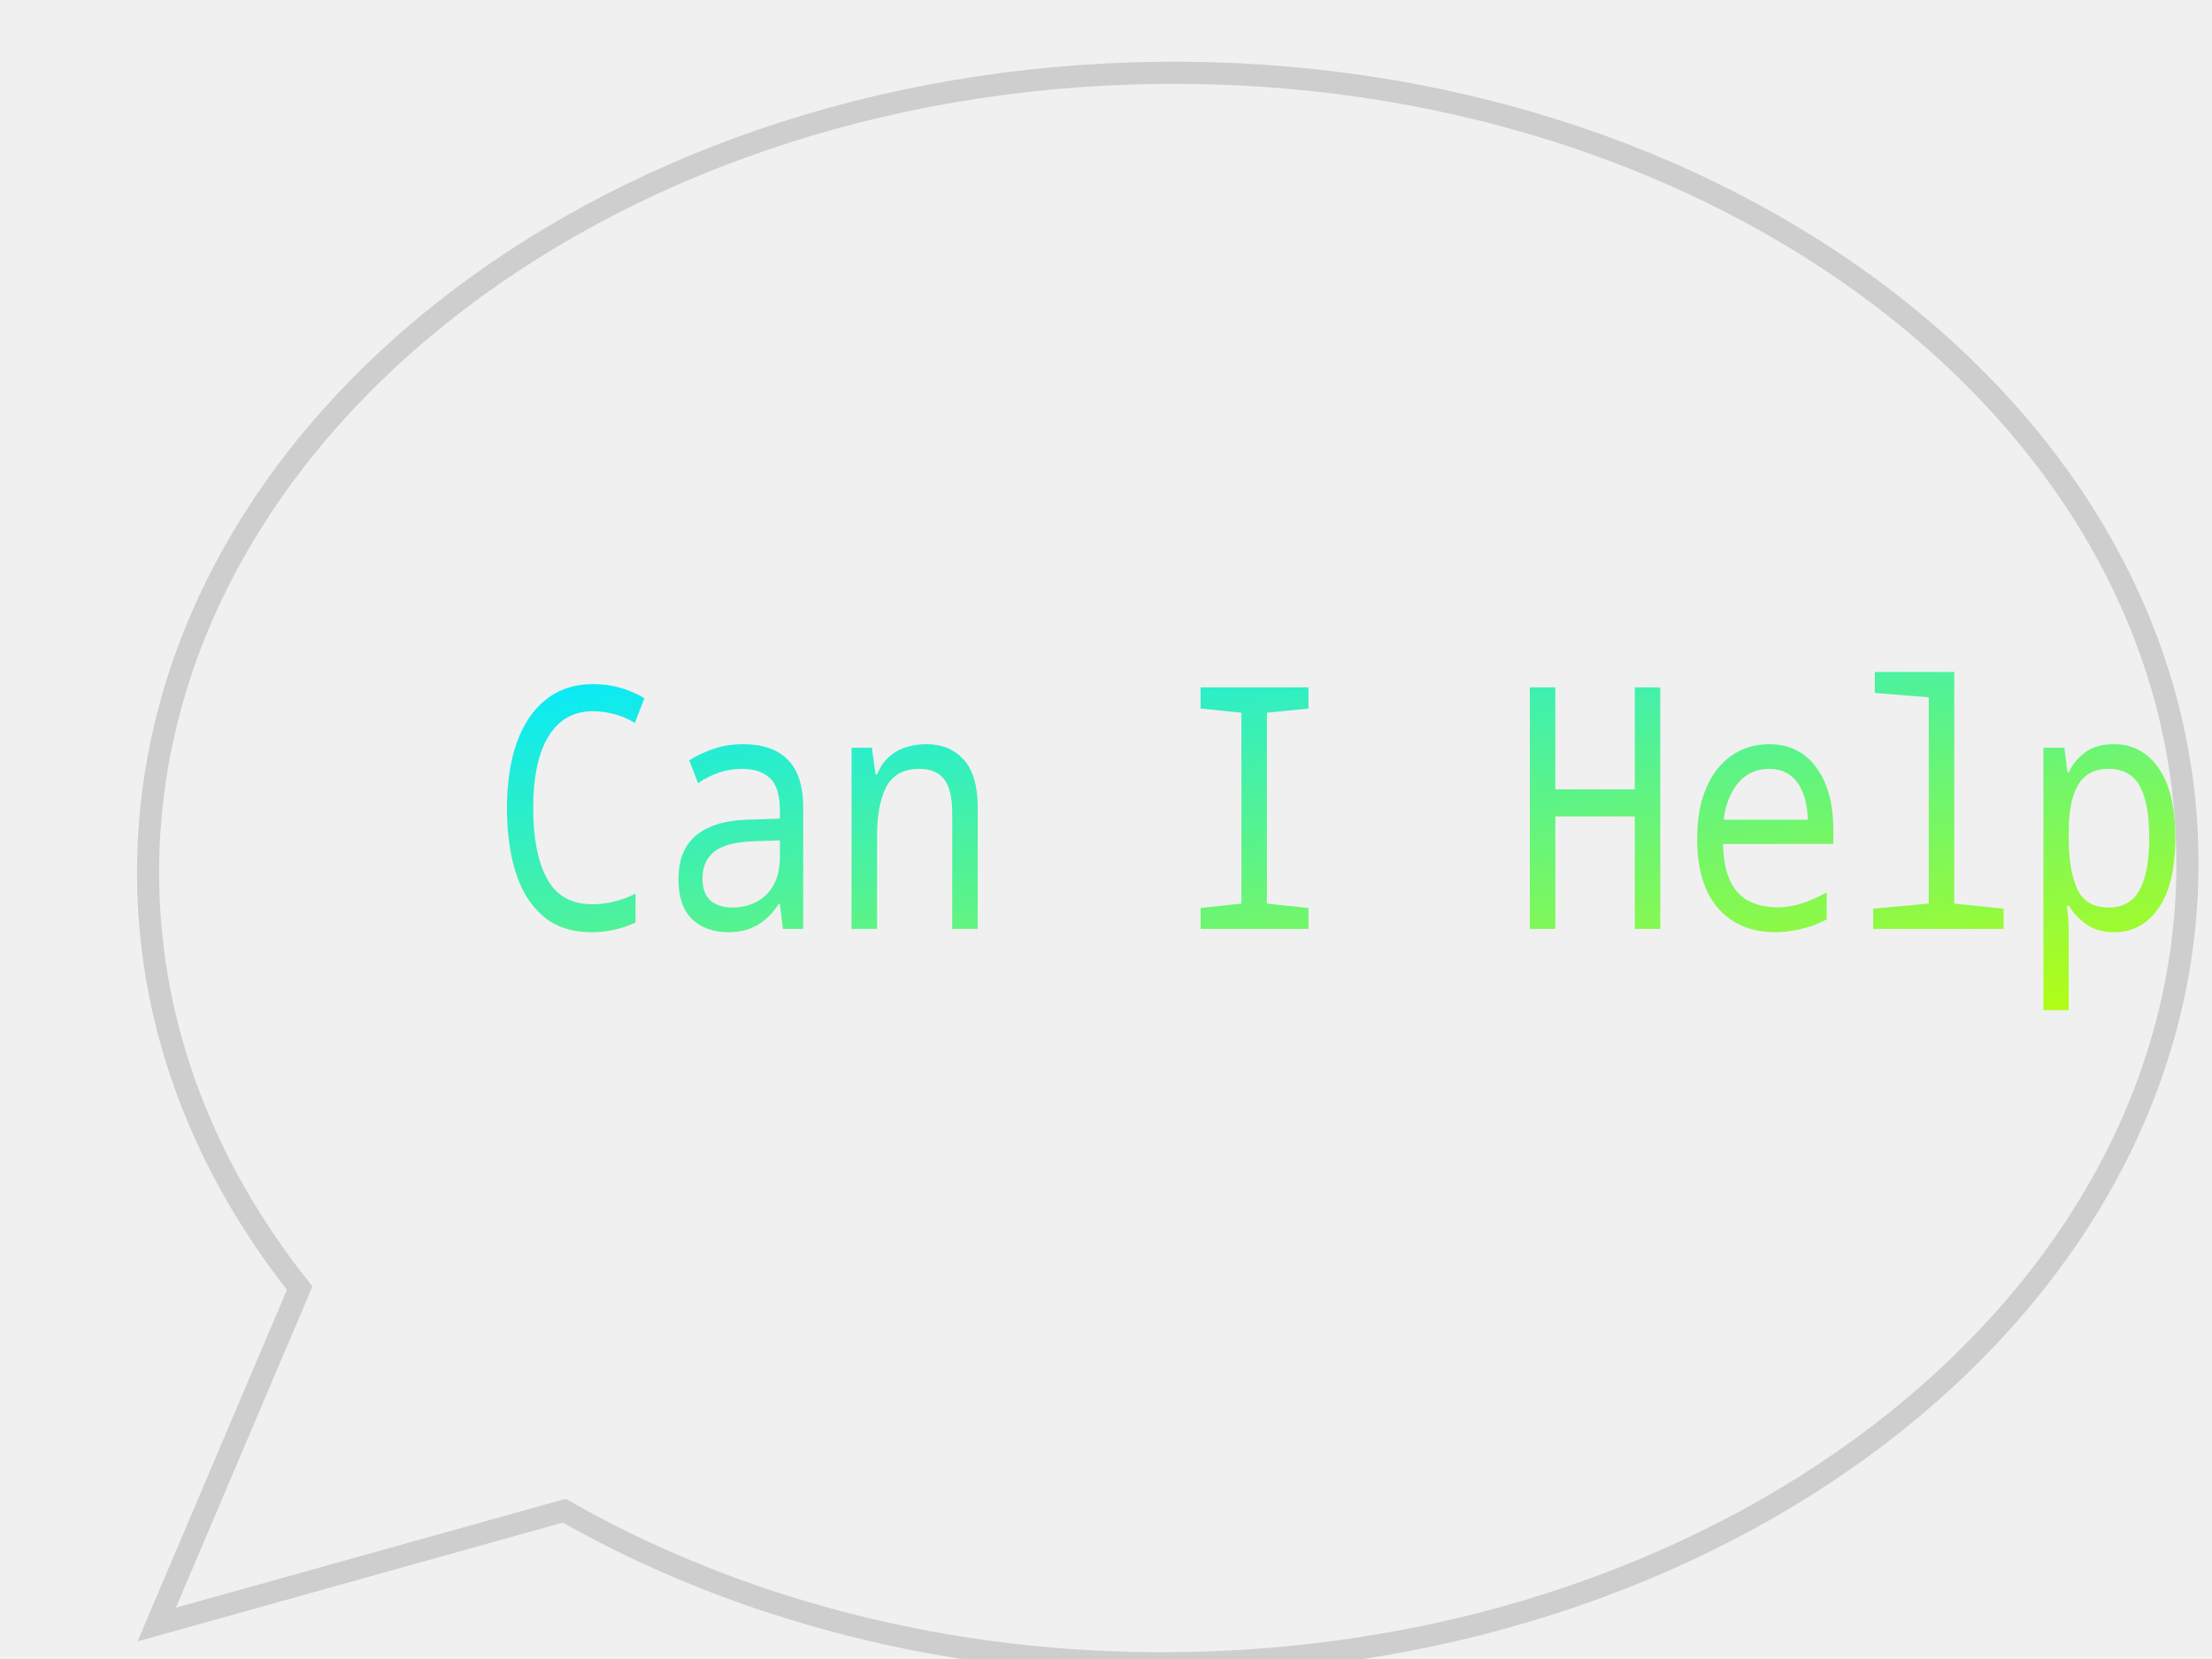
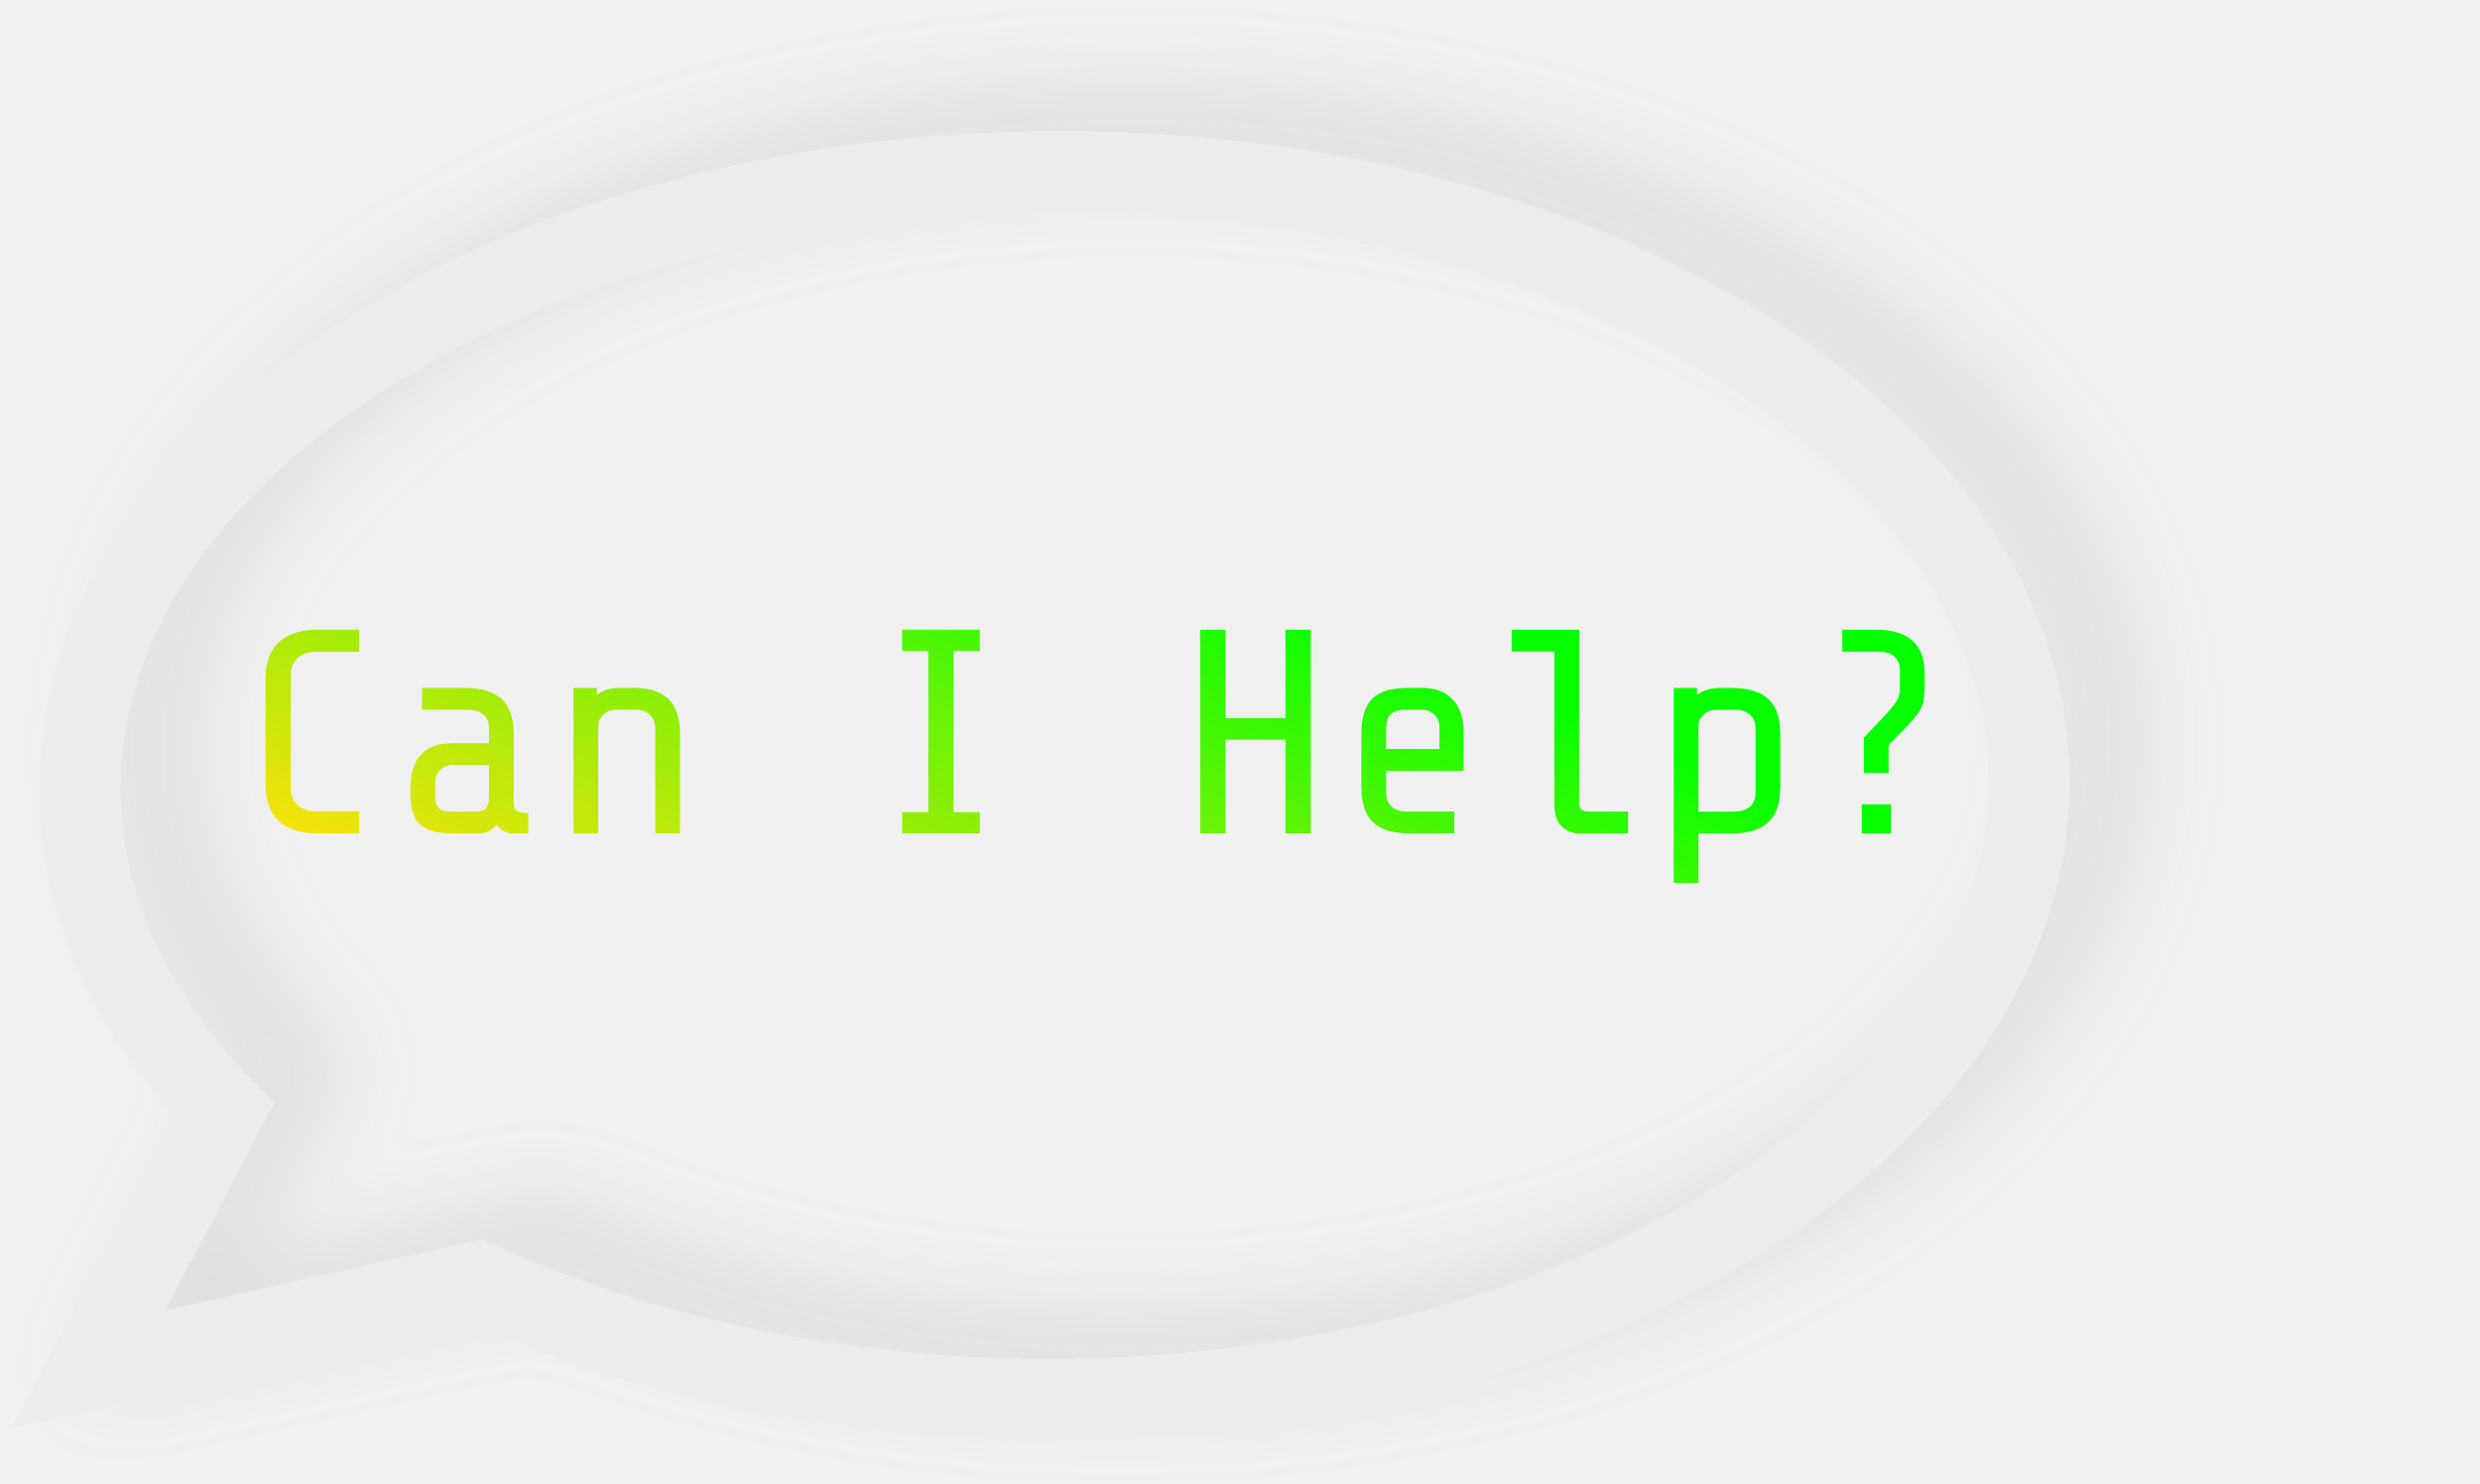
- <svg xmlns="http://www.w3.org/2000/svg" width="800" height="600">
-   <g id="Layer_1">
-     <path id="svg_6" d="m857.452,182.279c-0.388,0 -0.703,0.236 -0.703,0.527c0,0.099 0.037,0.192 0.101,0.272l-0.101,0.222l0.282,-0.072c0.117,0.066 0.263,0.106 0.421,0.106c0.388,0 0.703,-0.236 0.703,-0.527c0,-0.291 -0.315,-0.527 -0.703,-0.527l0,0z" stroke="#000" fill="#fff" />
-     <path id="svg_16" d="m143.103,246.034" opacity="NaN" stroke="#000" fill="#fff" />
-     <path fill="#000000" stroke="#000" d="m843.522,194.219c-0.388,0 -0.703,0.236 -0.703,0.527c0,0.099 0.037,0.192 0.101,0.272l-0.101,0.222l0.282,-0.072c0.117,0.066 0.263,0.106 0.421,0.106c0.388,0 0.703,-0.236 0.703,-0.527c0,-0.291 -0.315,-0.527 -0.703,-0.527l0,0z" id="svg_1" />
-     <path fill="#000000" stroke="#000000" d="m817.652,168.349c-0.388,0 -0.703,0.236 -0.703,0.527c0,0.099 0.037,0.192 0.101,0.272l-0.101,0.222l0.282,-0.072c0.117,0.066 0.263,0.106 0.421,0.106c0.388,0 0.703,-0.236 0.703,-0.527c0,-0.291 -0.315,-0.527 -0.703,-0.527l0,0z" id="svg_2" />
-     <path fill="#000000" stroke="#000000" d="m722.526,210.953z" id="svg_4" />
-     <path transform="rotate(-0.66161 422.333 313.938)" stroke="#666666" opacity="0.25" stroke-width="8" id="svg_8" d="m422.333,26.329c-203.681,0 -368.795,128.771 -368.795,287.614c0,54.281 19.52,104.99 53.108,148.29l-53.108,121.071l147.86,-39.476c61.615,36.079 137.956,57.719 220.935,57.719c203.681,0 368.795,-128.771 368.795,-287.604c0,-158.842 -165.114,-287.614 -368.795,-287.614l0,0z" fill="none" />
-     <text stroke="#999999" transform="matrix(4.27621 0 0 5.09597 -1844.21 -955.256)" xml:space="preserve" text-anchor="start" font-family="'Noto Sans Mono'" font-size="24" id="svg_9" y="253.377" x="472.569" stroke-width="0" fill="url(#svg_11)">Can I Help?</text>
+ <svg xmlns="http://www.w3.org/2000/svg" width="244" height="146" viewBox="0 0 244 146" fill="none">
+   <g opacity="0.25" filter="url(#filter0_d_2_37)">
+     <path d="M102.88 16.901C49.927 17.398 7.384 44.841 7.858 78.196C8.019 89.594 13.245 100.195 22.107 109.205L8.661 134.758L46.984 126.108C63.11 133.533 83.022 137.891 104.595 137.688C157.549 137.191 200.091 109.747 199.618 76.395C199.144 43.04 155.834 16.403 102.88 16.901Z" stroke="#C9C7C7" stroke-opacity="0.4" stroke-width="8" shape-rendering="crispEdges" />
  </g>
+   <path d="M31.276 82C29.615 82 28.336 81.599 27.439 80.797C26.561 79.976 26.121 78.754 26.121 77.132V66.823C26.121 65.2 26.561 63.988 27.439 63.186C28.336 62.365 29.615 61.955 31.276 61.955H35.342V64.131H30.989C30.283 64.131 29.71 64.341 29.271 64.761C28.832 65.181 28.613 65.687 28.613 66.279V77.676C28.613 78.268 28.832 78.774 29.271 79.194C29.71 79.614 30.283 79.824 30.989 79.824H35.342V82H31.276ZM50.406 82C50.158 82 49.881 81.924 49.576 81.771C49.289 81.618 49.041 81.408 48.831 81.141C48.392 81.714 47.81 82 47.084 82H44.536C43.085 82 42.025 81.714 41.357 81.141C40.708 80.549 40.383 79.547 40.383 78.134V77.561C40.383 74.602 41.777 73.123 44.564 73.123H48.115V71.691C48.115 71.099 47.934 70.641 47.571 70.316C47.208 69.992 46.674 69.829 45.968 69.829H41.529V67.682H45.681C47.342 67.682 48.564 68.044 49.347 68.77C50.148 69.496 50.549 70.66 50.549 72.264V79.136C50.549 79.423 50.654 79.642 50.864 79.795C51.093 79.929 51.466 79.996 51.981 79.996V82H50.406ZM46.798 79.852C47.371 79.852 47.733 79.719 47.886 79.451C48.039 79.184 48.115 78.841 48.115 78.421V75.27H44.536C44.039 75.27 43.629 75.433 43.304 75.757C42.98 76.082 42.818 76.492 42.818 76.989V78.421C42.818 78.917 42.932 79.279 43.161 79.509C43.39 79.738 43.753 79.852 44.249 79.852H46.798ZM58.712 67.682V68.369C59.304 67.911 60.067 67.682 61.003 67.682H62.32C63.866 67.682 65.012 68.044 65.756 68.77C66.52 69.496 66.902 70.66 66.902 72.264V82H64.468V71.691C64.468 71.118 64.296 70.669 63.952 70.345C63.628 70.001 63.179 69.829 62.606 69.829H60.716C60.086 69.829 59.619 70.001 59.313 70.345C59.008 70.669 58.855 71.023 58.855 71.404V82H56.421V67.682H58.712ZM91.331 79.909V64.045H88.754V61.955H96.4V64.045H93.822V79.909H96.4V82H88.754V79.909H91.331ZM120.571 72.779V82H118.079V61.955H120.571V70.66H126.47V61.955H128.961V82H126.47V72.779H120.571ZM138.813 82C137.133 82 135.902 81.647 135.119 80.941C134.336 80.215 133.945 79.041 133.945 77.418V72.264C133.945 70.622 134.298 69.448 135.005 68.741C135.711 68.035 136.885 67.682 138.527 67.682H139.873C141.228 67.682 142.25 68.064 142.937 68.827C143.643 69.572 143.996 70.669 143.996 72.121V75.843H136.379V77.991C136.379 78.583 136.561 79.041 136.923 79.365C137.286 79.69 137.821 79.852 138.527 79.852H143.08V82H138.813ZM141.62 71.548C141.62 71.051 141.457 70.641 141.133 70.316C140.808 69.992 140.398 69.829 139.901 69.829H138.241C137.553 69.829 137.066 69.992 136.78 70.316C136.513 70.622 136.379 71.08 136.379 71.691V73.695H141.62V71.548ZM155.366 82C154.717 82 154.144 81.771 153.648 81.313C153.171 80.855 152.932 80.129 152.932 79.136V64.102H148.723V61.955H155.366V78.993C155.366 79.299 155.443 79.518 155.595 79.652C155.748 79.785 156.006 79.852 156.368 79.852H160.177V82H155.366ZM166.965 67.682V68.369C167.557 67.911 168.321 67.682 169.256 67.682H170.287C171.967 67.682 173.198 68.044 173.981 68.77C174.764 69.476 175.155 70.641 175.155 72.264V77.418C175.155 79.022 174.754 80.186 173.952 80.912C173.17 81.637 171.948 82 170.287 82H167.108V86.868H164.674V67.682H166.965ZM168.97 69.829C168.34 69.829 167.872 70.001 167.566 70.345C167.261 70.669 167.108 71.023 167.108 71.404V79.852H170.573C171.28 79.852 171.814 79.69 172.177 79.365C172.54 79.041 172.721 78.583 172.721 77.991V71.691C172.721 71.099 172.54 70.641 172.177 70.316C171.814 69.992 171.28 69.829 170.573 69.829H168.97ZM189.36 67.166C189.36 67.968 189.322 68.57 189.245 68.971C189.169 69.352 188.997 69.744 188.73 70.144C188.463 70.526 187.995 71.061 187.327 71.748L185.809 73.294V76.044H183.375V72.579L185.036 70.832C185.647 70.183 186.076 69.696 186.324 69.371C186.573 69.047 186.735 68.76 186.811 68.512C186.888 68.245 186.926 67.882 186.926 67.424V65.992C186.926 65.4 186.754 64.942 186.41 64.618C186.067 64.293 185.542 64.131 184.835 64.131H181.256V61.955H184.549C187.756 61.955 189.36 63.386 189.36 66.25V67.166ZM186.038 79.136V82H183.174V79.136H186.038Z" fill="url(#paint0_linear_2_37)" />
  <defs>
-     <linearGradient y2="1" x2="1" y1="0" x1="0" id="svg_11">
-       <stop offset="0" stop-opacity="0.996" stop-color="#ffffff" />
-       <stop offset="0" stop-opacity="0.992" stop-color="#000000" />
-       <stop offset="0" stop-opacity="0.988" stop-color="#00e9ff" />
-       <stop offset="1" stop-opacity="0.988" stop-color="#bfff00" />
-       <stop offset="NaN" stop-opacity="0" stop-color="0" />
+     <filter id="filter0_d_2_37" x="0.07" y="0.894" width="218.552" height="144.801" filterUnits="userSpaceOnUse" color-interpolation-filters="sRGB">
+       <feFlood flood-opacity="0" result="BackgroundImageFix" />
+       <feColorMatrix in="SourceAlpha" type="matrix" values="0 0 0 0 0 0 0 0 0 0 0 0 0 0 0 0 0 0 127 0" result="hardAlpha" />
+       <feOffset dx="7" dy="-4" />
+       <feGaussianBlur stdDeviation="4" />
+       <feComposite in2="hardAlpha" operator="out" />
+       <feColorMatrix type="matrix" values="0 0 0 0 0.492 0 0 0 0 0.477 0 0 0 0 0.477 0 0 0 0.6 0" />
+       <feBlend mode="normal" in2="BackgroundImageFix" result="effect1_dropShadow_2_37" />
+       <feBlend mode="normal" in="SourceGraphic" in2="effect1_dropShadow_2_37" result="shape" />
+     </filter>
+     <linearGradient id="paint0_linear_2_37" x1="130.5" y1="60" x2="108.5" y2="115" gradientUnits="userSpaceOnUse">
+       <stop stop-color="#05FF00" />
+       <stop offset="1" stop-color="#FAE20C" />
    </linearGradient>
  </defs>
</svg>
